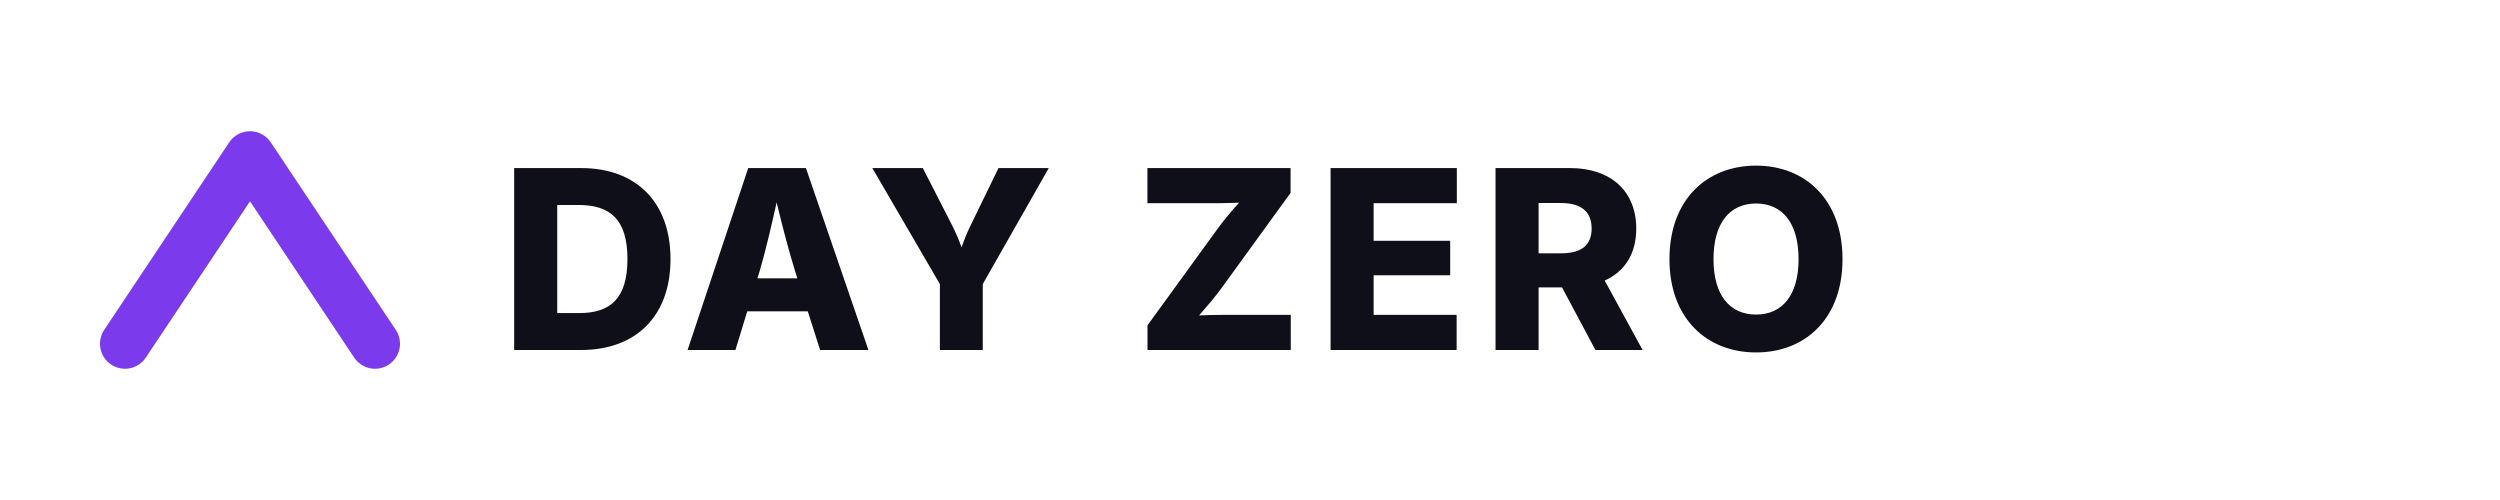
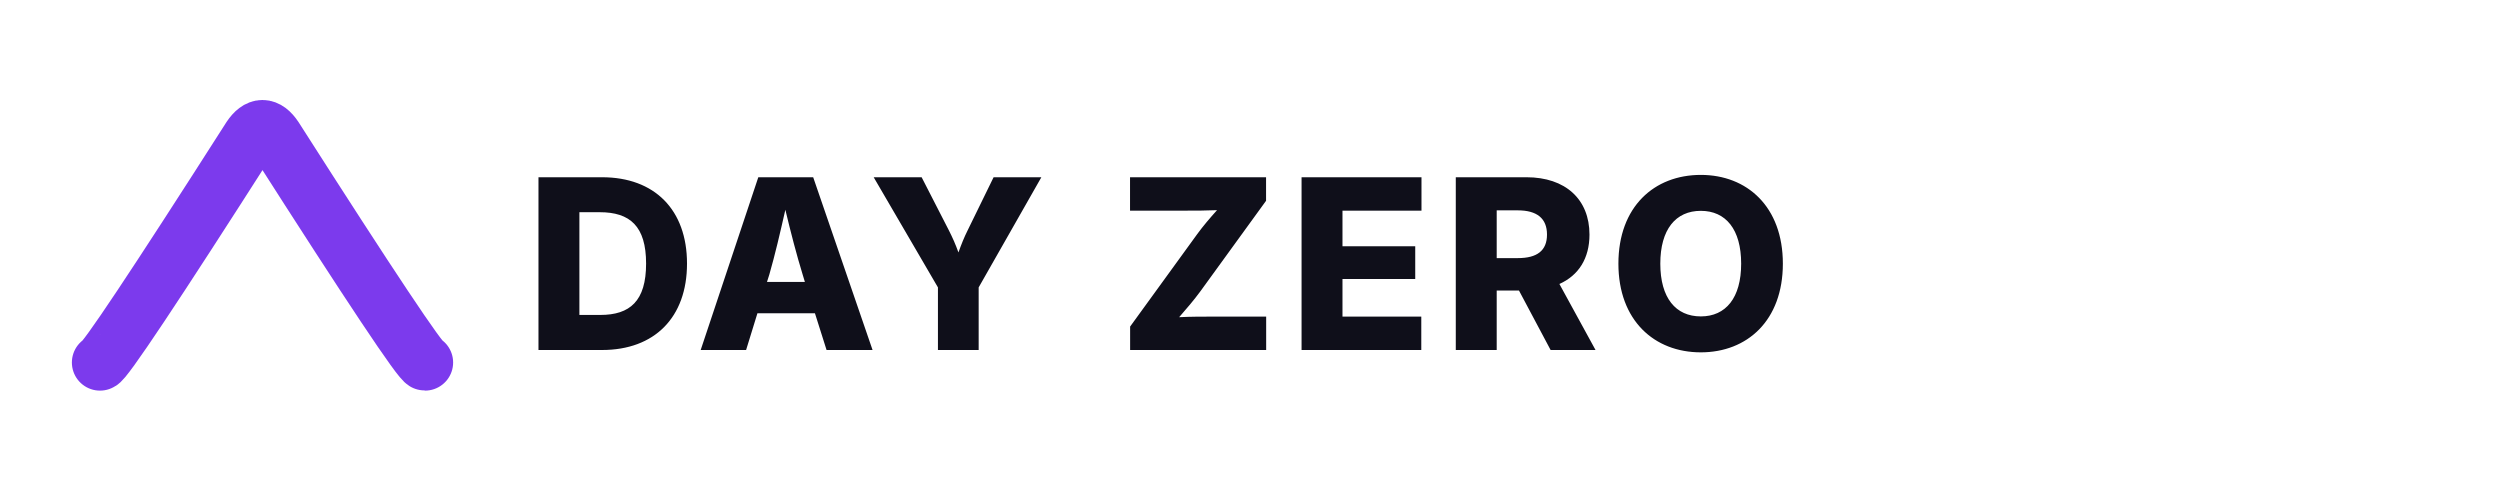
<svg xmlns="http://www.w3.org/2000/svg" viewBox="0 0 400 80" fill="none">
-   <path d="M20 55 L40 25 L60 55" stroke="#7C3AED" stroke-width="8" stroke-linecap="round" stroke-linejoin="round" fill="none" />
-   <text x="80" y="56" font-family="Inter, -apple-system, BlinkMacSystemFont, sans-serif" font-weight="800" font-size="40" fill="#0F0F1A" letter-spacing="2">DAY ZERO</text>
+   <path d="M16 58 Q17 58 40 22 Q42 19 44 22 Q67 58 68 58" stroke="#7C3AED" stroke-width="9" stroke-linecap="round" stroke-linejoin="round" fill="none" />
+   <text x="84" y="56" font-family="Inter, -apple-system, BlinkMacSystemFont, sans-serif" font-weight="800" font-size="38" fill="#0F0F1A" letter-spacing="1.5">DAY ZERO</text>
</svg>
